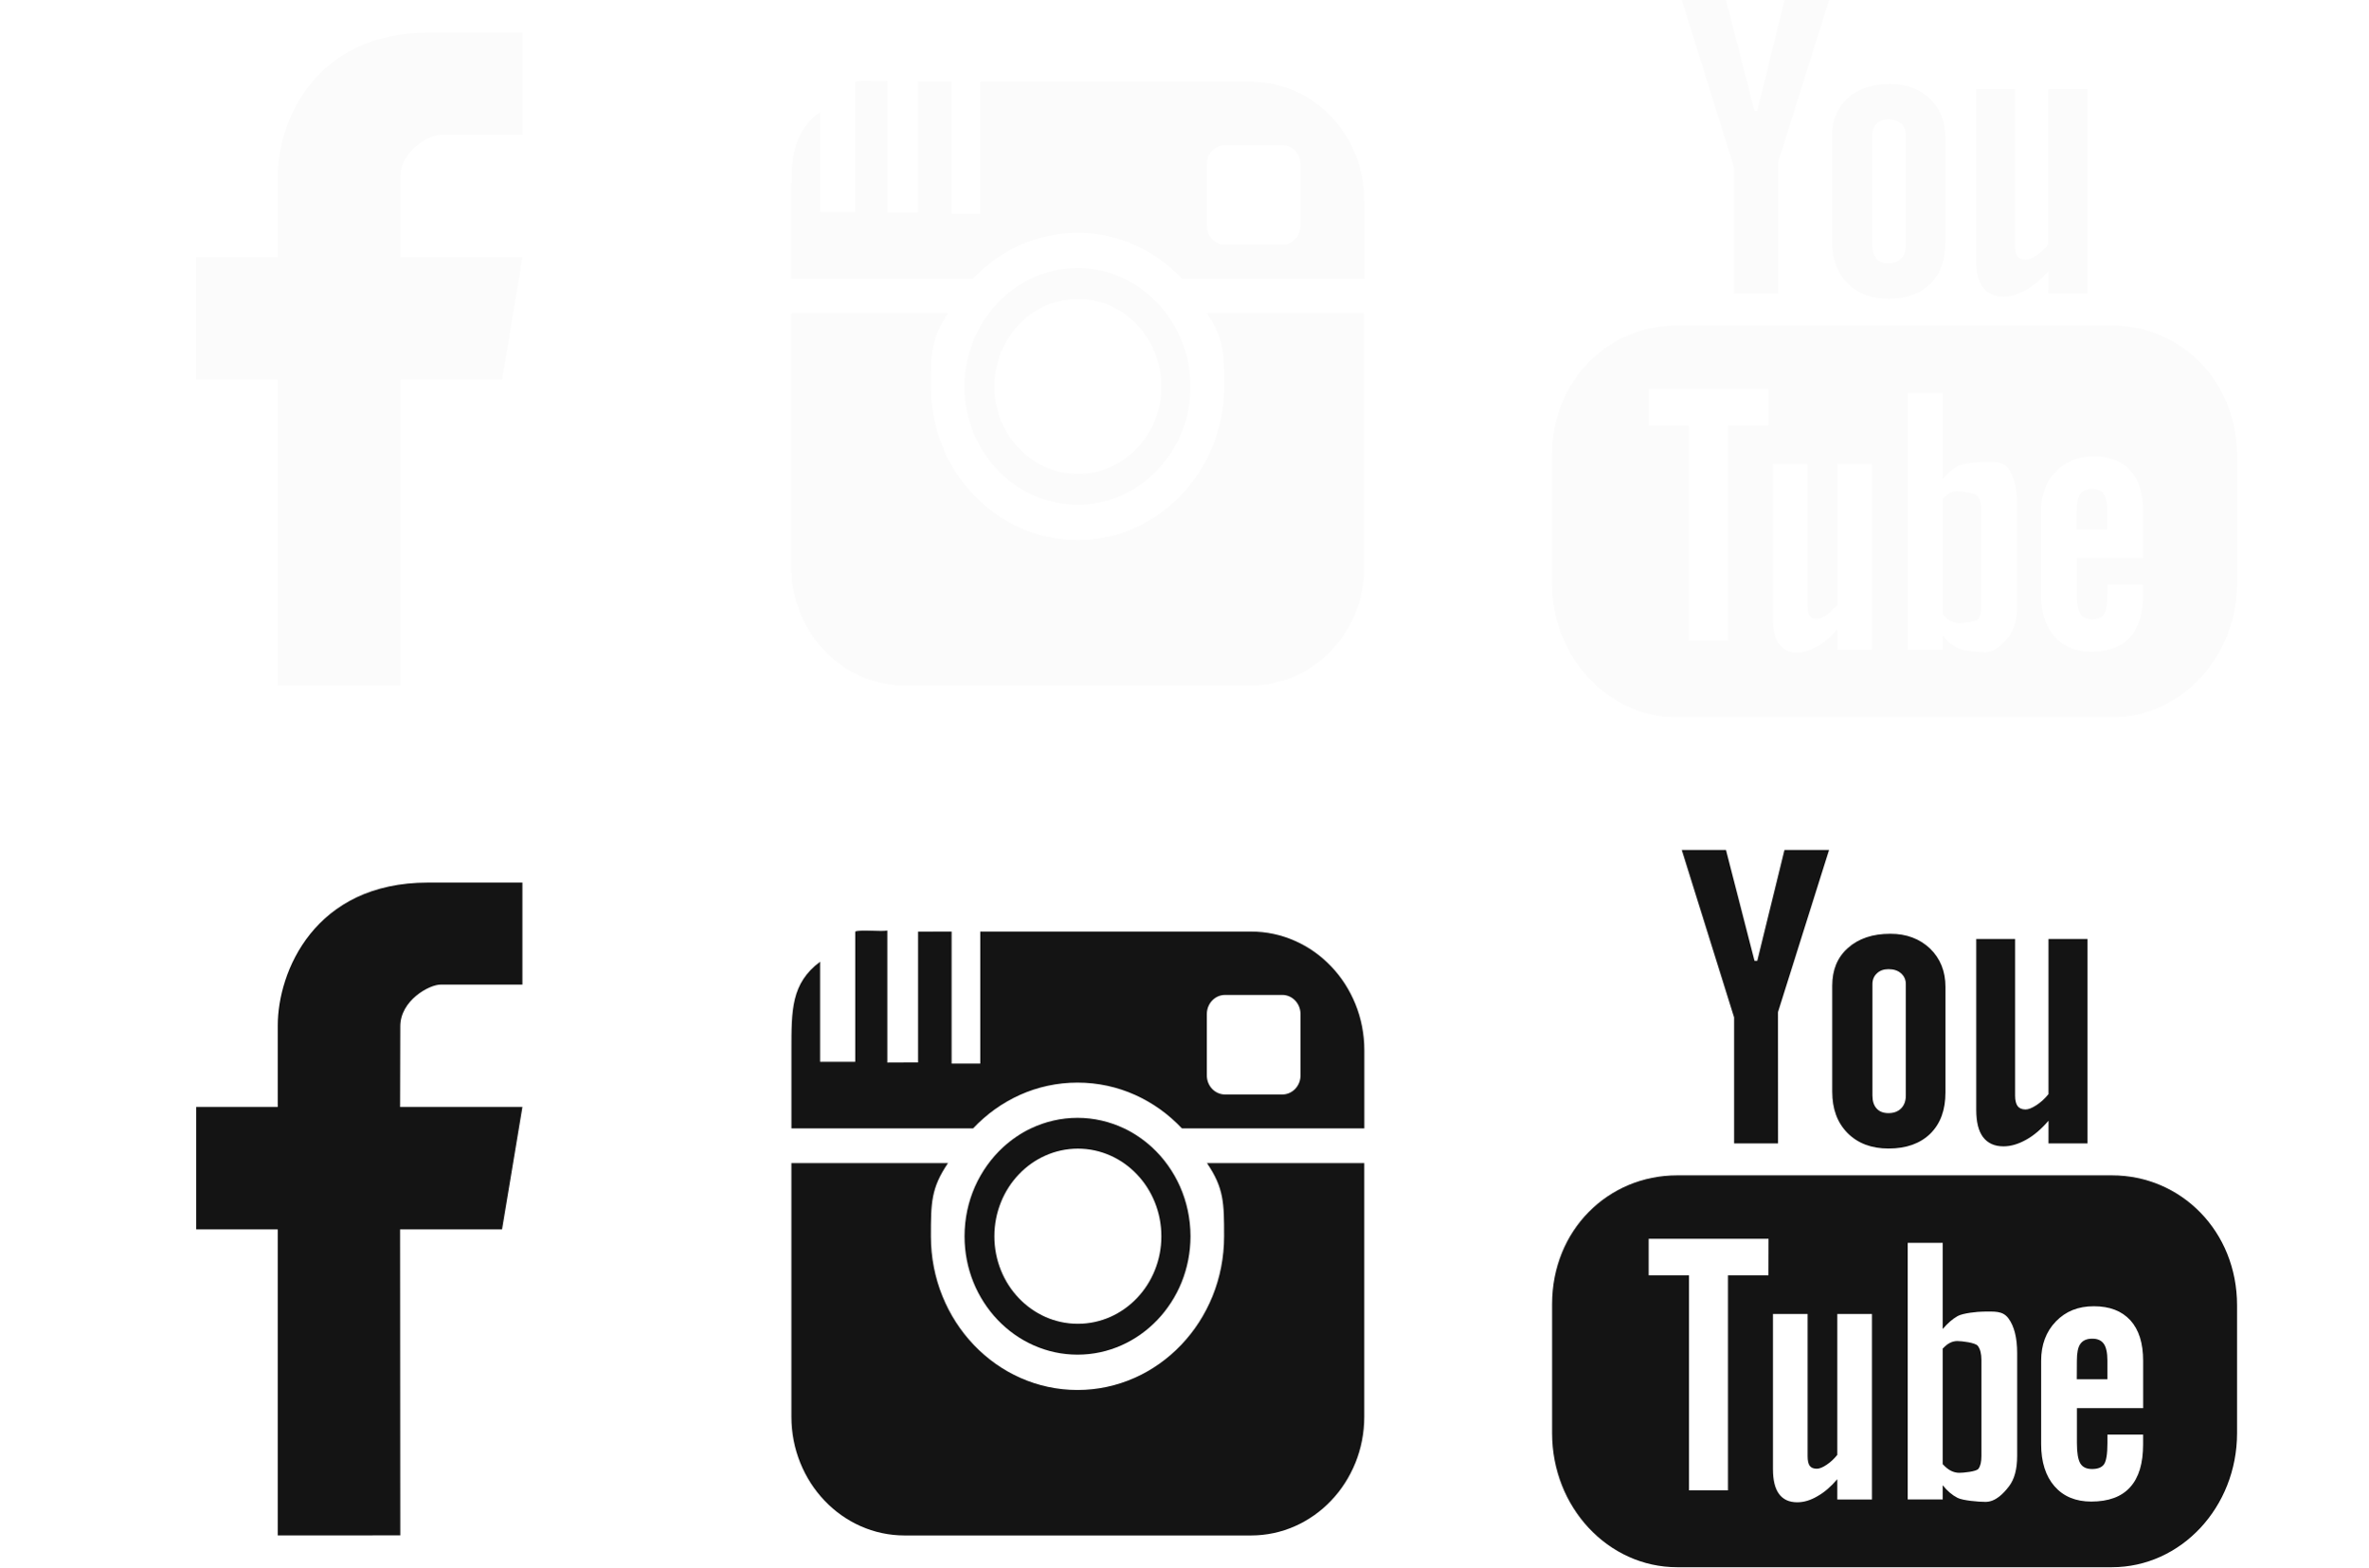
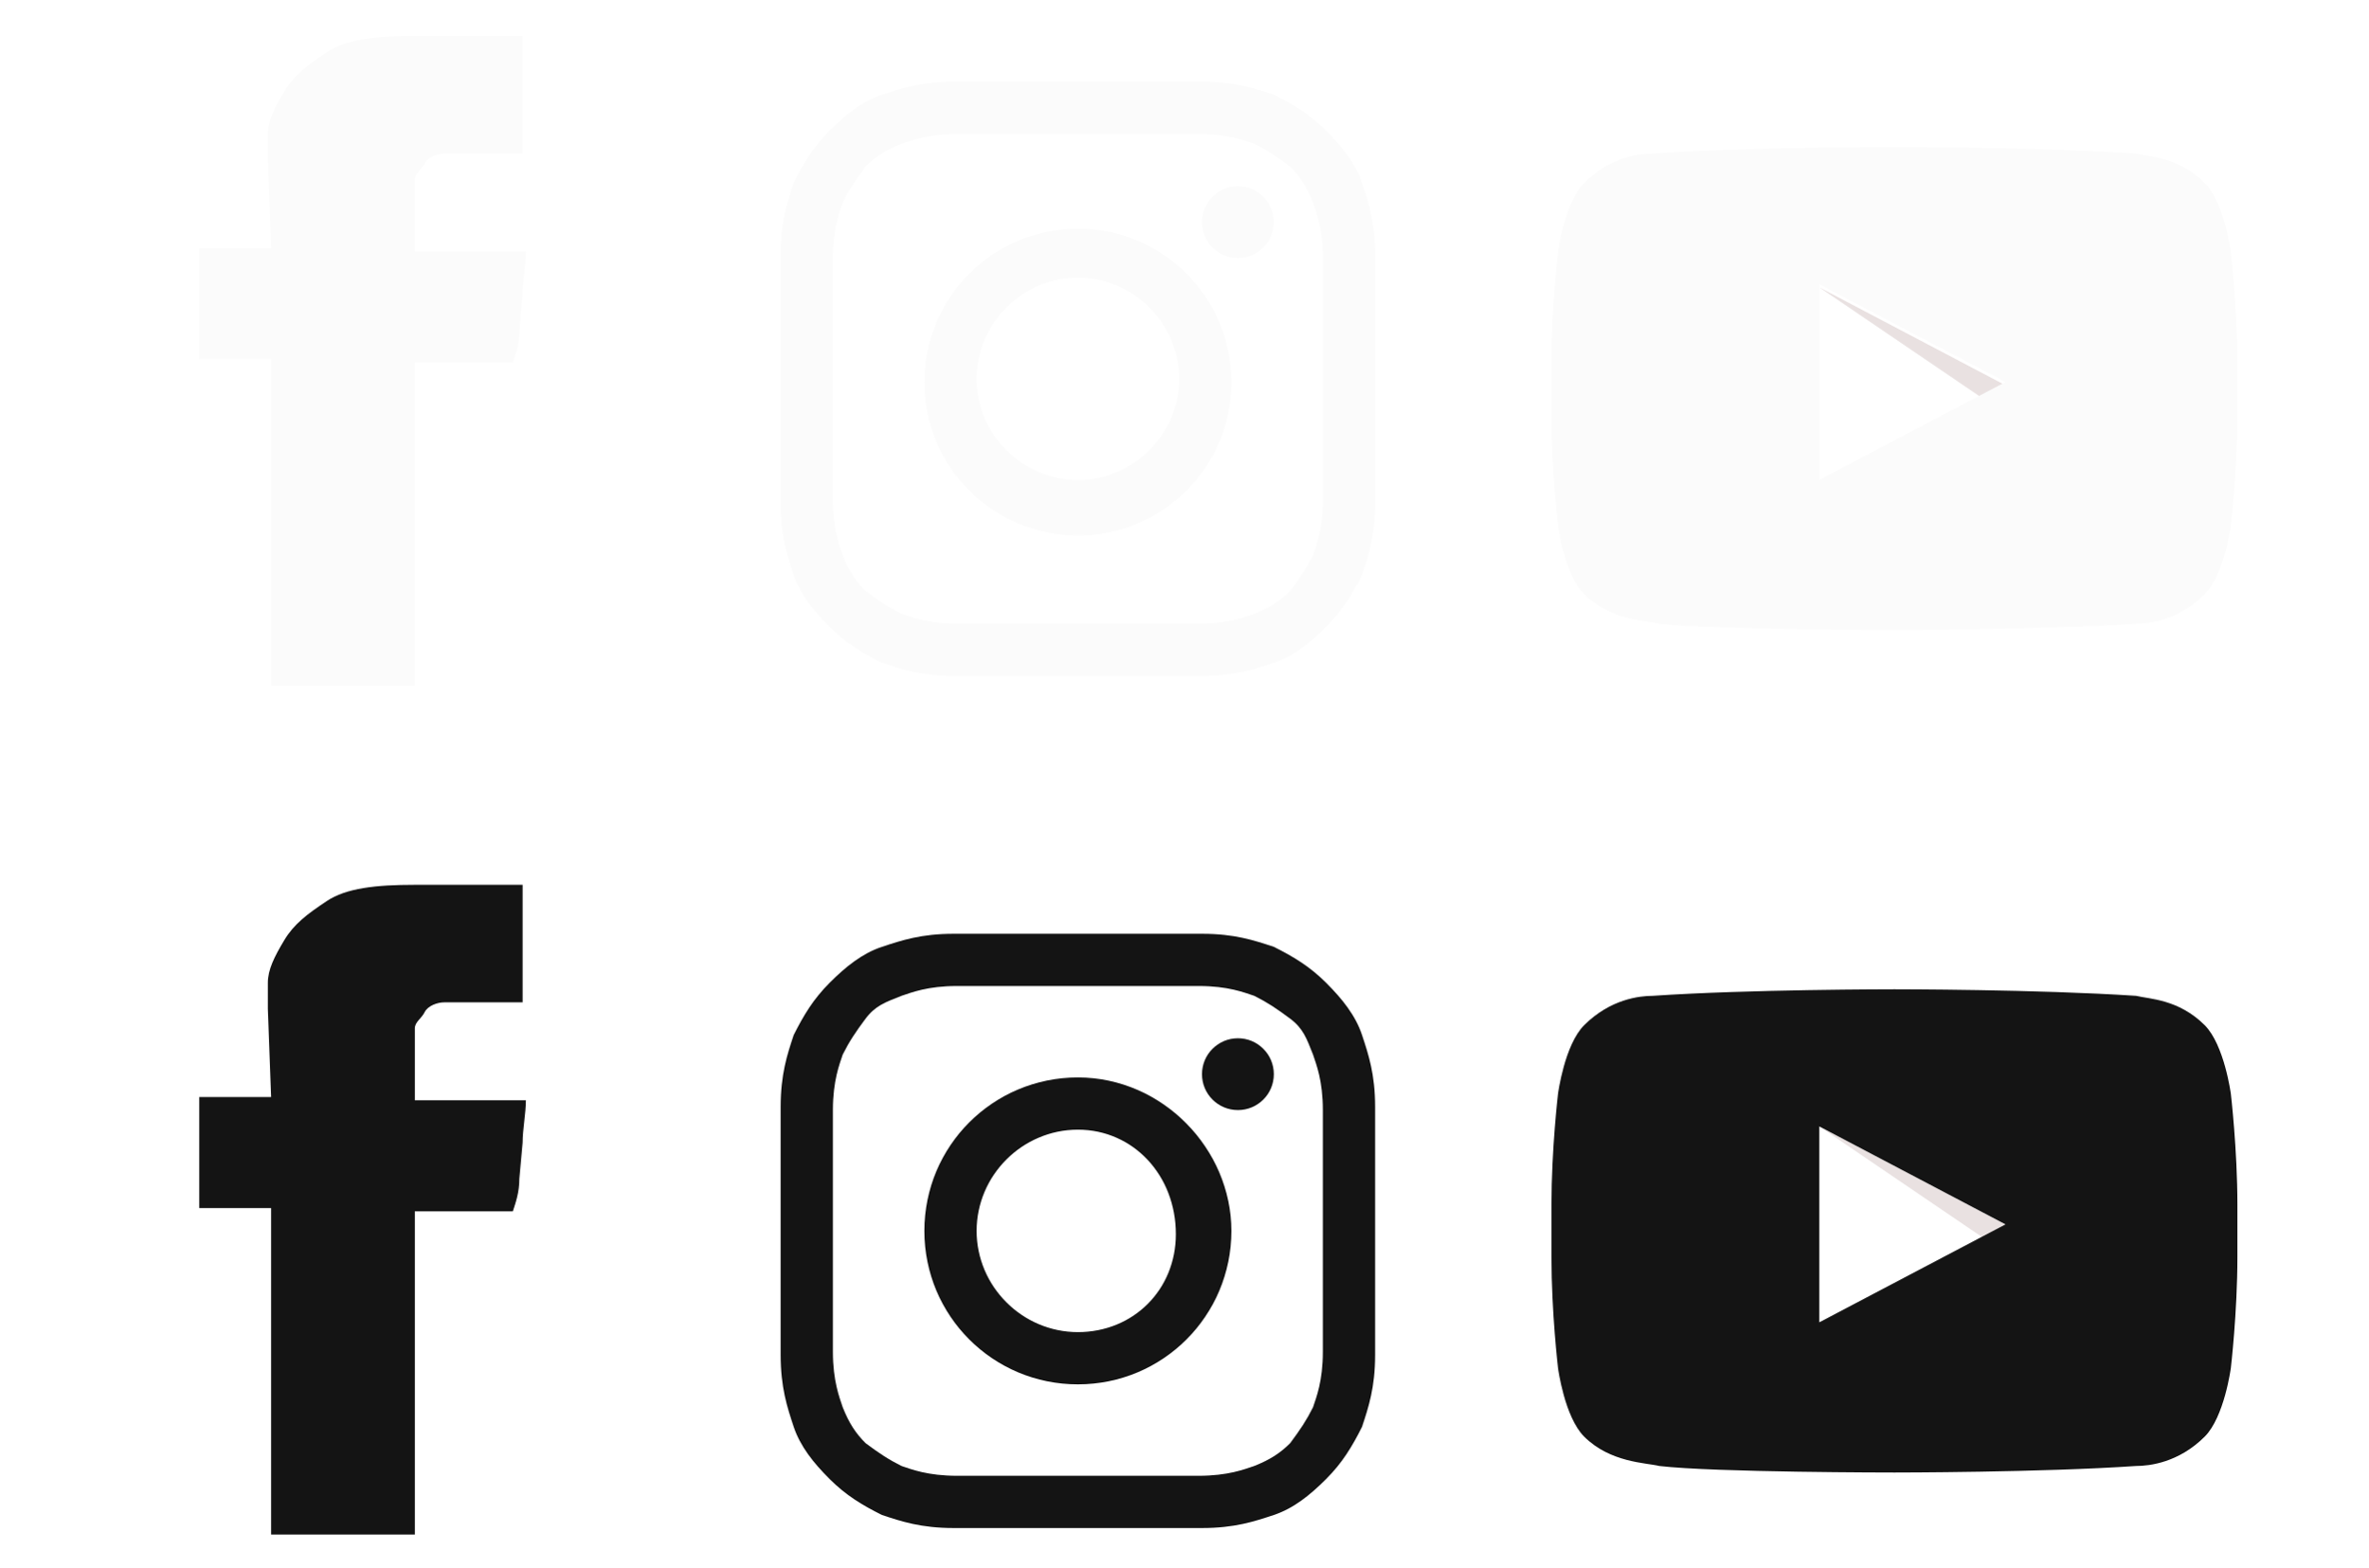
- <svg xmlns="http://www.w3.org/2000/svg" version="1.1" id="Ebene_1" x="0px" y="0px" width="72.5px" height="48px" viewBox="0 0 72.5 48" enable-background="new 0 0 72.5 48" xml:space="preserve">
-   <path fill="#FBFBFB" d="M64.657,21.97H51.349c-2.117,0-3.83-1.84-3.83-4.104v-3.951c0-2.267,1.713-3.948,3.83-3.948h13.311  c2.115,0,3.83,1.712,3.83,3.979v3.92C68.487,20.13,66.774,21.97,64.657,21.97z M54.146,11.913h-3.67v1.119h1.235v6.585h1.194v-6.585  h1.238L54.146,11.913L54.146,11.913z M57.313,14.214h-1.062v4.316c-0.101,0.125-0.209,0.226-0.33,0.305  c-0.118,0.081-0.219,0.119-0.295,0.119c-0.101,0-0.172-0.026-0.22-0.09c-0.043-0.059-0.064-0.158-0.064-0.29v-4.36h-1.061v4.75  c0,0.342,0.062,0.593,0.187,0.763c0.125,0.17,0.31,0.255,0.556,0.255c0.199,0,0.403-0.059,0.615-0.184  c0.213-0.118,0.415-0.293,0.612-0.523v0.622h1.062V14.214z M61.758,15.413c0-0.465-0.088-0.821-0.267-1.062  c-0.178-0.241-0.434-0.207-0.77-0.207c-0.164,0-0.625,0.045-0.787,0.136c-0.16,0.092-0.312,0.224-0.455,0.396v-2.638h-1.072v7.86  h1.072v-0.435c0.14,0.176,0.291,0.303,0.453,0.386c0.162,0.081,0.646,0.122,0.854,0.122c0.313,0,0.557-0.263,0.721-0.477  c0.166-0.217,0.25-0.525,0.25-0.927V15.413z M65.614,17.91h-1.092v0.26c0,0.336-0.037,0.55-0.104,0.648  c-0.069,0.099-0.192,0.146-0.369,0.146c-0.168,0-0.289-0.056-0.358-0.173c-0.068-0.114-0.104-0.324-0.104-0.622v-1.07h2.028v-1.451  c0-0.538-0.129-0.951-0.391-1.24c-0.262-0.285-0.633-0.429-1.119-0.429c-0.477,0-0.86,0.152-1.162,0.464  c-0.301,0.311-0.451,0.715-0.451,1.205v2.555c0,0.548,0.14,0.979,0.41,1.289c0.271,0.31,0.648,0.467,1.123,0.467  c0.527,0,0.927-0.146,1.189-0.438c0.27-0.295,0.4-0.734,0.4-1.317V17.91L65.614,17.91z M63.586,15.64  c0-0.239,0.035-0.412,0.108-0.511c0.074-0.104,0.195-0.158,0.363-0.158c0.162,0,0.281,0.054,0.354,0.158  c0.071,0.099,0.11,0.271,0.11,0.511v0.573h-0.938L63.586,15.64L63.586,15.64z M59.987,19.081c-0.09,0-0.174-0.021-0.256-0.062  s-0.166-0.11-0.252-0.203v-3.54c0.072-0.077,0.146-0.139,0.219-0.174c0.074-0.038,0.15-0.056,0.226-0.056  c0.146,0,0.552,0.05,0.629,0.148c0.076,0.099,0.111,0.243,0.111,0.438v2.935c0,0.184-0.031,0.312-0.093,0.392  C60.512,19.042,60.116,19.081,59.987,19.081z M62.717,8.296c-0.219,0.255-0.446,0.451-0.688,0.584  c-0.237,0.132-0.469,0.201-0.69,0.201c-0.276,0-0.483-0.096-0.625-0.283c-0.14-0.185-0.209-0.463-0.209-0.837V2.728h1.19v4.801  c0,0.147,0.029,0.255,0.078,0.321c0.049,0.067,0.131,0.101,0.242,0.101c0.088,0,0.199-0.044,0.334-0.131  c0.133-0.089,0.258-0.201,0.367-0.337V2.728h1.195V8.99h-1.195L62.717,8.296L62.717,8.296z M57.821,9.147  c-0.522,0-0.94-0.158-1.254-0.473c-0.313-0.316-0.471-0.737-0.471-1.27V4.159c0-0.486,0.16-0.872,0.482-1.158  c0.32-0.288,0.753-0.431,1.297-0.431c0.493,0,0.898,0.151,1.216,0.453c0.313,0.303,0.472,0.695,0.472,1.172V7.43  c0,0.536-0.153,0.954-0.463,1.26C58.791,8.995,58.364,9.147,57.821,9.147z M58.349,4.112c0-0.137-0.05-0.247-0.146-0.332  c-0.098-0.084-0.225-0.126-0.385-0.126c-0.145,0-0.263,0.042-0.354,0.126c-0.091,0.085-0.137,0.195-0.137,0.332v3.412  c0,0.171,0.043,0.304,0.128,0.398c0.085,0.096,0.206,0.142,0.362,0.142c0.162,0,0.291-0.048,0.387-0.144  c0.096-0.096,0.145-0.229,0.145-0.396V4.112L58.349,4.112z M54.437,8.99h-1.346V5.127L51.489,0h1.354l0.873,3.395h0.085L54.635,0H56  l-1.563,4.969V8.99z" />
-   <path fill="#FBFBFB" d="M15.994,7.875h-3.745l0.006-2.474c0-0.779,0.872-1.275,1.242-1.275c0.369,0,2.497,0,2.497,0V1.001  l-2.896,0.001c-3.474,0-4.595,2.738-4.595,4.373v2.5H6.006v3.749h2.497c0,4.531,0,9.373,0,9.373l3.752-0.002  c0,0-0.006-4.895-0.006-9.371h3.121L15.994,7.875z" />
-   <path fill="#FBFBFB" d="M36.952,9.593h4.817v7.766c0,2.01-1.554,3.639-3.47,3.639H27.698c-1.916,0-3.469-1.629-3.469-3.639V9.593  h4.795c-0.522,0.77-0.524,1.225-0.524,2.242c0,2.598,2.01,4.708,4.488,4.708s4.489-2.109,4.489-4.708  C37.477,10.817,37.475,10.362,36.952,9.593z M41.771,6.141v2.39h-5.585c-0.813-0.866-1.945-1.405-3.197-1.405  c-1.252,0-2.384,0.539-3.197,1.405H24.23v-2.39c0-1.227-0.01-2.055,0.877-2.714v3.065h1.076v-3.99  c0.162-0.068,0.812,0.01,0.983-0.032v4.043l0.942-0.004V2.504c0.099-0.003,1.026-0.002,1.026-0.002v4.043h0.877V2.502H38.3  C40.217,2.502,41.771,4.131,41.771,6.141z M39.816,5.027c0-0.322-0.25-0.584-0.557-0.584h-1.753c-0.308,0-0.557,0.262-0.557,0.584  v1.882c0,0.322,0.249,0.583,0.557,0.583h1.753c0.307,0,0.557-0.261,0.557-0.583V5.608V5.027z M29.53,11.835  c0-1.086,0.458-2.062,1.182-2.727c0.253-0.233,0.539-0.429,0.85-0.577c0.436-0.207,0.918-0.324,1.427-0.324  c0.509,0,0.991,0.117,1.427,0.324c0.311,0.148,0.597,0.344,0.851,0.577c0.723,0.665,1.181,1.641,1.181,2.727  c0,1.999-1.552,3.625-3.458,3.625C31.084,15.46,29.53,13.833,29.53,11.835z M30.444,11.835c0,1.479,1.144,2.68,2.555,2.68  c1.412,0,2.557-1.201,2.557-2.68c0-1.482-1.145-2.682-2.557-2.682C31.588,9.153,30.444,10.353,30.444,11.835z" />
-   <path fill="#141414" d="M64.657,48H51.349c-2.117,0-3.83-1.84-3.83-4.105v-3.951c0-2.267,1.713-3.945,3.83-3.945h13.311  c2.115,0,3.83,1.712,3.83,3.979v3.92C68.487,46.16,66.774,48,64.657,48z M54.146,37.941h-3.67v1.119h1.235v6.586h1.194v-6.586h1.238  L54.146,37.941L54.146,37.941z M57.313,40.244h-1.062v4.316c-0.101,0.125-0.209,0.226-0.33,0.305  c-0.118,0.08-0.219,0.119-0.295,0.119c-0.101,0-0.172-0.026-0.22-0.09c-0.043-0.061-0.064-0.158-0.064-0.291v-4.359h-1.061v4.75  c0,0.342,0.062,0.593,0.187,0.763c0.125,0.17,0.31,0.255,0.556,0.255c0.199,0,0.403-0.059,0.615-0.184  c0.213-0.118,0.415-0.293,0.612-0.523v0.622h1.062V40.244z M61.758,41.441c0-0.465-0.088-0.82-0.267-1.062  c-0.178-0.24-0.434-0.207-0.77-0.207c-0.164,0-0.625,0.045-0.787,0.137c-0.16,0.092-0.312,0.225-0.455,0.396v-2.64h-1.072v7.86  h1.072V45.49c0.14,0.176,0.291,0.303,0.453,0.386C60.096,45.959,60.578,46,60.787,46c0.313,0,0.557-0.264,0.721-0.477  c0.166-0.217,0.25-0.525,0.25-0.929V41.441z M65.614,43.939h-1.092v0.26c0,0.336-0.037,0.55-0.104,0.648  c-0.069,0.098-0.192,0.146-0.369,0.146c-0.168,0-0.289-0.056-0.358-0.173c-0.068-0.114-0.104-0.324-0.104-0.622v-1.07h2.028v-1.451  c0-0.538-0.129-0.95-0.391-1.239c-0.262-0.285-0.633-0.43-1.119-0.43c-0.477,0-0.86,0.152-1.162,0.465  c-0.301,0.312-0.451,0.715-0.451,1.204v2.556c0,0.547,0.14,0.979,0.41,1.289c0.271,0.311,0.648,0.468,1.123,0.468  c0.527,0,0.927-0.146,1.189-0.438c0.27-0.295,0.4-0.732,0.4-1.316V43.939L65.614,43.939z M63.586,41.67  c0-0.238,0.035-0.412,0.108-0.511c0.074-0.104,0.195-0.158,0.363-0.158c0.162,0,0.281,0.054,0.354,0.158  c0.071,0.099,0.11,0.271,0.11,0.511v0.573h-0.938L63.586,41.67L63.586,41.67z M59.987,45.109c-0.09,0-0.174-0.021-0.256-0.062  s-0.166-0.109-0.252-0.203v-3.539c0.072-0.076,0.146-0.14,0.219-0.175c0.074-0.038,0.15-0.056,0.226-0.056  c0.146,0,0.552,0.05,0.629,0.146c0.076,0.1,0.111,0.243,0.111,0.438v2.935c0,0.186-0.031,0.312-0.093,0.393  C60.512,45.07,60.116,45.109,59.987,45.109z M62.717,34.326c-0.219,0.255-0.446,0.451-0.688,0.584  c-0.237,0.132-0.469,0.201-0.69,0.201c-0.276,0-0.483-0.096-0.625-0.283c-0.14-0.186-0.209-0.463-0.209-0.837v-5.233h1.19v4.801  c0,0.146,0.029,0.254,0.078,0.32s0.131,0.102,0.242,0.102c0.088,0,0.199-0.045,0.334-0.133c0.133-0.089,0.258-0.199,0.367-0.337  v-4.753h1.195v6.262h-1.195L62.717,34.326L62.717,34.326z M57.821,35.178c-0.522,0-0.94-0.158-1.254-0.473  c-0.313-0.316-0.471-0.737-0.471-1.271v-3.246c0-0.484,0.16-0.871,0.482-1.155c0.32-0.288,0.753-0.433,1.297-0.433  c0.493,0,0.898,0.15,1.216,0.452c0.313,0.304,0.472,0.695,0.472,1.173v3.234c0,0.536-0.153,0.954-0.463,1.262  C58.791,35.023,58.364,35.178,57.821,35.178z M58.349,30.143c0-0.138-0.05-0.248-0.146-0.332c-0.098-0.086-0.225-0.127-0.385-0.127  c-0.145,0-0.263,0.041-0.354,0.127c-0.091,0.084-0.137,0.194-0.137,0.332v3.41c0,0.172,0.043,0.305,0.128,0.398  c0.085,0.096,0.206,0.142,0.362,0.142c0.162,0,0.291-0.048,0.387-0.144s0.145-0.229,0.145-0.396V30.143L58.349,30.143z   M54.437,35.02h-1.346v-3.861l-1.602-5.127h1.354l0.873,3.395h0.085l0.833-3.395h1.365L54.435,31L54.437,35.02L54.437,35.02z" />
-   <path fill="#141414" d="M15.994,33.905h-3.745l0.006-2.474c0-0.779,0.872-1.275,1.242-1.275c0.369,0,2.497,0,2.497,0v-3.125  l-2.896,0.001c-3.474,0-4.595,2.737-4.595,4.373v2.5H6.006v3.749h2.497c0,4.531,0,9.373,0,9.373l3.752-0.002  c0,0-0.006-4.896-0.006-9.371h3.121L15.994,33.905z" />
-   <path fill="#141414" d="M36.952,35.623h4.817v7.766c0,2.01-1.554,3.639-3.47,3.639H27.698c-1.916,0-3.469-1.629-3.469-3.639v-7.766  h4.795c-0.522,0.77-0.524,1.225-0.524,2.242c0,2.598,2.01,4.707,4.488,4.707s4.489-2.109,4.489-4.707  C37.477,36.848,37.475,36.393,36.952,35.623z M41.771,32.171v2.39h-5.585c-0.813-0.865-1.945-1.403-3.197-1.403  c-1.252,0-2.384,0.538-3.197,1.403H24.23v-2.39c0-1.228-0.01-2.055,0.877-2.714v3.064h1.076v-3.989  c0.162-0.068,0.812,0.01,0.983-0.032v4.043l0.942-0.004v-4.005c0.099-0.003,1.026-0.002,1.026-0.002v4.043h0.877v-4.043H38.3  C40.217,28.532,41.771,30.161,41.771,32.171z M39.816,31.057c0-0.322-0.25-0.584-0.557-0.584h-1.753  c-0.308,0-0.557,0.262-0.557,0.584v1.883c0,0.321,0.249,0.582,0.557,0.582h1.753c0.307,0,0.557-0.261,0.557-0.582v-1.301V31.057z   M29.53,37.865c0-1.086,0.458-2.062,1.182-2.729c0.253-0.231,0.539-0.429,0.85-0.575c0.436-0.207,0.918-0.324,1.427-0.324  c0.509,0,0.991,0.117,1.427,0.324c0.311,0.146,0.597,0.344,0.851,0.575c0.723,0.665,1.181,1.644,1.181,2.729  c0,1.998-1.552,3.625-3.458,3.625C31.084,41.49,29.53,39.863,29.53,37.865z M30.444,37.865c0,1.479,1.144,2.68,2.555,2.68  c1.412,0,2.557-1.201,2.557-2.68c0-1.482-1.145-2.684-2.557-2.684C31.588,35.184,30.444,36.383,30.444,37.865z" />
+ <svg xmlns="http://www.w3.org/2000/svg" version="1.1" id="Ebene_1" x="0px" y="0px" viewBox="-113 52 72.5 48" style="enable-background:new -113 52 72.5 48;" xml:space="preserve">
+   <style type="text/css">
+ 	.st0{opacity:0.12;fill-rule:evenodd;clip-rule:evenodd;fill:#420000;}
+ 	.st1{fill:#FBFBFB;}
+ 	.st2{fill:#141414;}
+ </style>
+   <g>
+     <path id="The_Sharpness_1_" class="st0" d="M-57.3,60.8l5,3.4l0.7-0.4L-57.3,60.8z" />
+     <path class="st1" d="M-44.7,59.7c0,0-0.2-1.5-0.8-2.1c-0.8-0.8-1.7-0.8-2.1-0.9c-3-0.2-7.4-0.2-7.4-0.2h0c0,0-4.5,0-7.4,0.2   c-0.4,0-1.3,0.1-2.1,0.9c-0.6,0.6-0.8,2.1-0.8,2.1s-0.2,1.7-0.2,3.4v1.6c0,1.7,0.2,3.4,0.2,3.4s0.2,1.5,0.8,2.1   c0.8,0.8,1.9,0.8,2.3,0.9c1.7,0.2,7.2,0.2,7.2,0.2s4.5,0,7.4-0.2c0.4,0,1.3-0.1,2.1-0.9c0.6-0.6,0.8-2.1,0.8-2.1s0.2-1.7,0.2-3.4   v-1.6C-44.5,61.5-44.7,59.7-44.7,59.7z M-57.3,66.7l0-6l5.7,3L-57.3,66.7z" />
+   </g>
+   <g>
+     <path id="The_Sharpness_2_" class="st0" d="M-57.3,86.5l5,3.4l0.7-0.4L-57.3,86.5z" />
+     <path class="st2" d="M-44.7,85.5c0,0-0.2-1.5-0.8-2.1c-0.8-0.8-1.7-0.8-2.1-0.9c-3-0.2-7.4-0.2-7.4-0.2h0c0,0-4.5,0-7.4,0.2   c-0.4,0-1.3,0.1-2.1,0.9c-0.6,0.6-0.8,2.1-0.8,2.1s-0.2,1.7-0.2,3.4v1.6c0,1.7,0.2,3.4,0.2,3.4s0.2,1.5,0.8,2.1   c0.8,0.8,1.9,0.8,2.3,0.9c1.7,0.2,7.2,0.2,7.2,0.2s4.5,0,7.4-0.2c0.4,0,1.3-0.1,2.1-0.9c0.6-0.6,0.8-2.1,0.8-2.1s0.2-1.7,0.2-3.4   v-1.6C-44.5,87.2-44.7,85.5-44.7,85.5z M-57.3,92.5l0-6l5.7,3L-57.3,92.5z" />
+   </g>
+   <g>
+     <path class="st1" d="M-104.8,56.9c0-0.1,0-0.4,0-0.8c0-0.4,0.2-0.8,0.5-1.3c0.3-0.5,0.7-0.8,1.3-1.2s1.5-0.5,2.7-0.5l3.3,0v3.6   h-2.4c-0.2,0-0.5,0.1-0.6,0.3s-0.3,0.3-0.3,0.5v2.2l3.4,0c0,0.4-0.1,0.9-0.1,1.3l-0.1,1.1c0,0.4-0.1,0.7-0.2,1h-3v9.9h-4.4V63h-2.2   v-3.4h2.2L-104.8,56.9L-104.8,56.9z" />
+   </g>
+   <g>
+     <path class="st2" d="M-104.8,82.9c0-0.1,0-0.4,0-0.8c0-0.4,0.2-0.8,0.5-1.3c0.3-0.5,0.7-0.8,1.3-1.2c0.6-0.4,1.5-0.5,2.7-0.5h3.3   v3.6h-2.4c-0.2,0-0.5,0.1-0.6,0.3s-0.3,0.3-0.3,0.5v2.2h3.4c0,0.4-0.1,0.9-0.1,1.3l-0.1,1.1c0,0.4-0.1,0.7-0.2,1h-3v9.9h-4.4V89   l-2.2,0v-3.4h2.2L-104.8,82.9L-104.8,82.9z" />
+   </g>
+   <g>
+     <path class="st2" d="M-80,82.2c2.4,0,2.7,0,3.7,0c0.9,0,1.4,0.2,1.7,0.3c0.4,0.2,0.7,0.4,1.1,0.7s0.5,0.6,0.7,1.1   c0.1,0.3,0.3,0.8,0.3,1.7c0,1,0,1.3,0,3.7c0,2.4,0,2.7,0,3.7c0,0.9-0.2,1.4-0.3,1.7c-0.2,0.4-0.4,0.7-0.7,1.1   c-0.3,0.3-0.6,0.5-1.1,0.7c-0.3,0.1-0.8,0.3-1.7,0.3c-1,0-1.3,0-3.7,0s-2.7,0-3.7,0c-0.9,0-1.4-0.2-1.7-0.3   c-0.4-0.2-0.7-0.4-1.1-0.7c-0.3-0.3-0.5-0.6-0.7-1.1c-0.1-0.3-0.3-0.8-0.3-1.7c0-1,0-1.3,0-3.7c0-2.4,0-2.7,0-3.7   c0-0.9,0.2-1.4,0.3-1.7c0.2-0.4,0.4-0.7,0.7-1.1s0.6-0.5,1.1-0.7c0.3-0.1,0.8-0.3,1.7-0.3C-82.8,82.2-82.5,82.2-80,82.2 M-80,80.6   c-2.5,0-2.8,0-3.8,0s-1.6,0.2-2.2,0.4c-0.6,0.2-1.1,0.6-1.6,1.1s-0.8,1-1.1,1.6c-0.2,0.6-0.4,1.2-0.4,2.2c0,1,0,1.3,0,3.8   s0,2.8,0,3.8c0,1,0.2,1.6,0.4,2.2c0.2,0.6,0.6,1.1,1.1,1.6c0.5,0.5,1,0.8,1.6,1.1c0.6,0.2,1.2,0.4,2.2,0.4c1,0,1.3,0,3.8,0   c2.5,0,2.8,0,3.8,0c1,0,1.6-0.2,2.2-0.4c0.6-0.2,1.1-0.6,1.6-1.1s0.8-1,1.1-1.6c0.2-0.6,0.4-1.2,0.4-2.2c0-1,0-1.3,0-3.8   c0-2.5,0-2.8,0-3.8s-0.2-1.6-0.4-2.2c-0.2-0.6-0.6-1.1-1.1-1.6c-0.5-0.5-1-0.8-1.6-1.1c-0.6-0.2-1.2-0.4-2.2-0.4   C-77.2,80.6-77.5,80.6-80,80.6L-80,80.6z" />
+     <path class="st2" d="M-80,85c-2.6,0-4.7,2.1-4.7,4.7c0,2.6,2.1,4.7,4.7,4.7c2.6,0,4.7-2.1,4.7-4.7C-75.3,87.2-77.4,85-80,85z    M-80,92.8c-1.7,0-3.1-1.4-3.1-3.1s1.4-3.1,3.1-3.1S-77,88-77,89.8C-77,91.5-78.3,92.8-80,92.8z" />
+     <circle class="st2" cx="-75.1" cy="84.9" r="1.1" />
+   </g>
+   <g>
+     <path class="st1" d="M-80,56.1c2.4,0,2.7,0,3.7,0c0.9,0,1.4,0.2,1.7,0.3c0.4,0.2,0.7,0.4,1.1,0.7c0.3,0.3,0.5,0.6,0.7,1.1   c0.1,0.3,0.3,0.8,0.3,1.7c0,1,0,1.3,0,3.7c0,2.4,0,2.7,0,3.7c0,0.9-0.2,1.4-0.3,1.7c-0.2,0.4-0.4,0.7-0.7,1.1   c-0.3,0.3-0.6,0.5-1.1,0.7c-0.3,0.1-0.8,0.3-1.7,0.3c-1,0-1.3,0-3.7,0s-2.7,0-3.7,0c-0.9,0-1.4-0.2-1.7-0.3   c-0.4-0.2-0.7-0.4-1.1-0.7c-0.3-0.3-0.5-0.6-0.7-1.1c-0.1-0.3-0.3-0.8-0.3-1.7c0-1,0-1.3,0-3.7c0-2.4,0-2.7,0-3.7   c0-0.9,0.2-1.4,0.3-1.7c0.2-0.4,0.4-0.7,0.7-1.1c0.3-0.3,0.6-0.5,1.1-0.7c0.3-0.1,0.8-0.3,1.7-0.3C-82.8,56.1-82.5,56.1-80,56.1    M-80,54.5c-2.5,0-2.8,0-3.8,0s-1.6,0.2-2.2,0.4c-0.6,0.2-1.1,0.6-1.6,1.1s-0.8,1-1.1,1.6c-0.2,0.6-0.4,1.2-0.4,2.2   c0,1,0,1.3,0,3.8c0,2.5,0,2.8,0,3.8c0,1,0.2,1.6,0.4,2.2c0.2,0.6,0.6,1.1,1.1,1.6c0.5,0.5,1,0.8,1.6,1.1c0.6,0.2,1.2,0.4,2.2,0.4   c1,0,1.3,0,3.8,0c2.5,0,2.8,0,3.8,0c1,0,1.6-0.2,2.2-0.4c0.6-0.2,1.1-0.6,1.6-1.1c0.5-0.5,0.8-1,1.1-1.6c0.2-0.6,0.4-1.2,0.4-2.2   c0-1,0-1.3,0-3.8c0-2.5,0-2.8,0-3.8s-0.2-1.6-0.4-2.2c-0.2-0.6-0.6-1.1-1.1-1.6s-1-0.8-1.6-1.1c-0.6-0.2-1.2-0.4-2.2-0.4   C-77.2,54.5-77.5,54.5-80,54.5L-80,54.5z" />
+     <path class="st1" d="M-80,59c-2.6,0-4.7,2.1-4.7,4.7c0,2.6,2.1,4.7,4.7,4.7c2.6,0,4.7-2.1,4.7-4.7C-75.3,61.1-77.4,59-80,59z    M-80,66.7c-1.7,0-3.1-1.4-3.1-3.1c0-1.7,1.4-3.1,3.1-3.1c1.7,0,3.1,1.4,3.1,3.1S-78.3,66.7-80,66.7z" />
+     <circle class="st1" cx="-75.1" cy="58.8" r="1.1" />
+   </g>
</svg>
